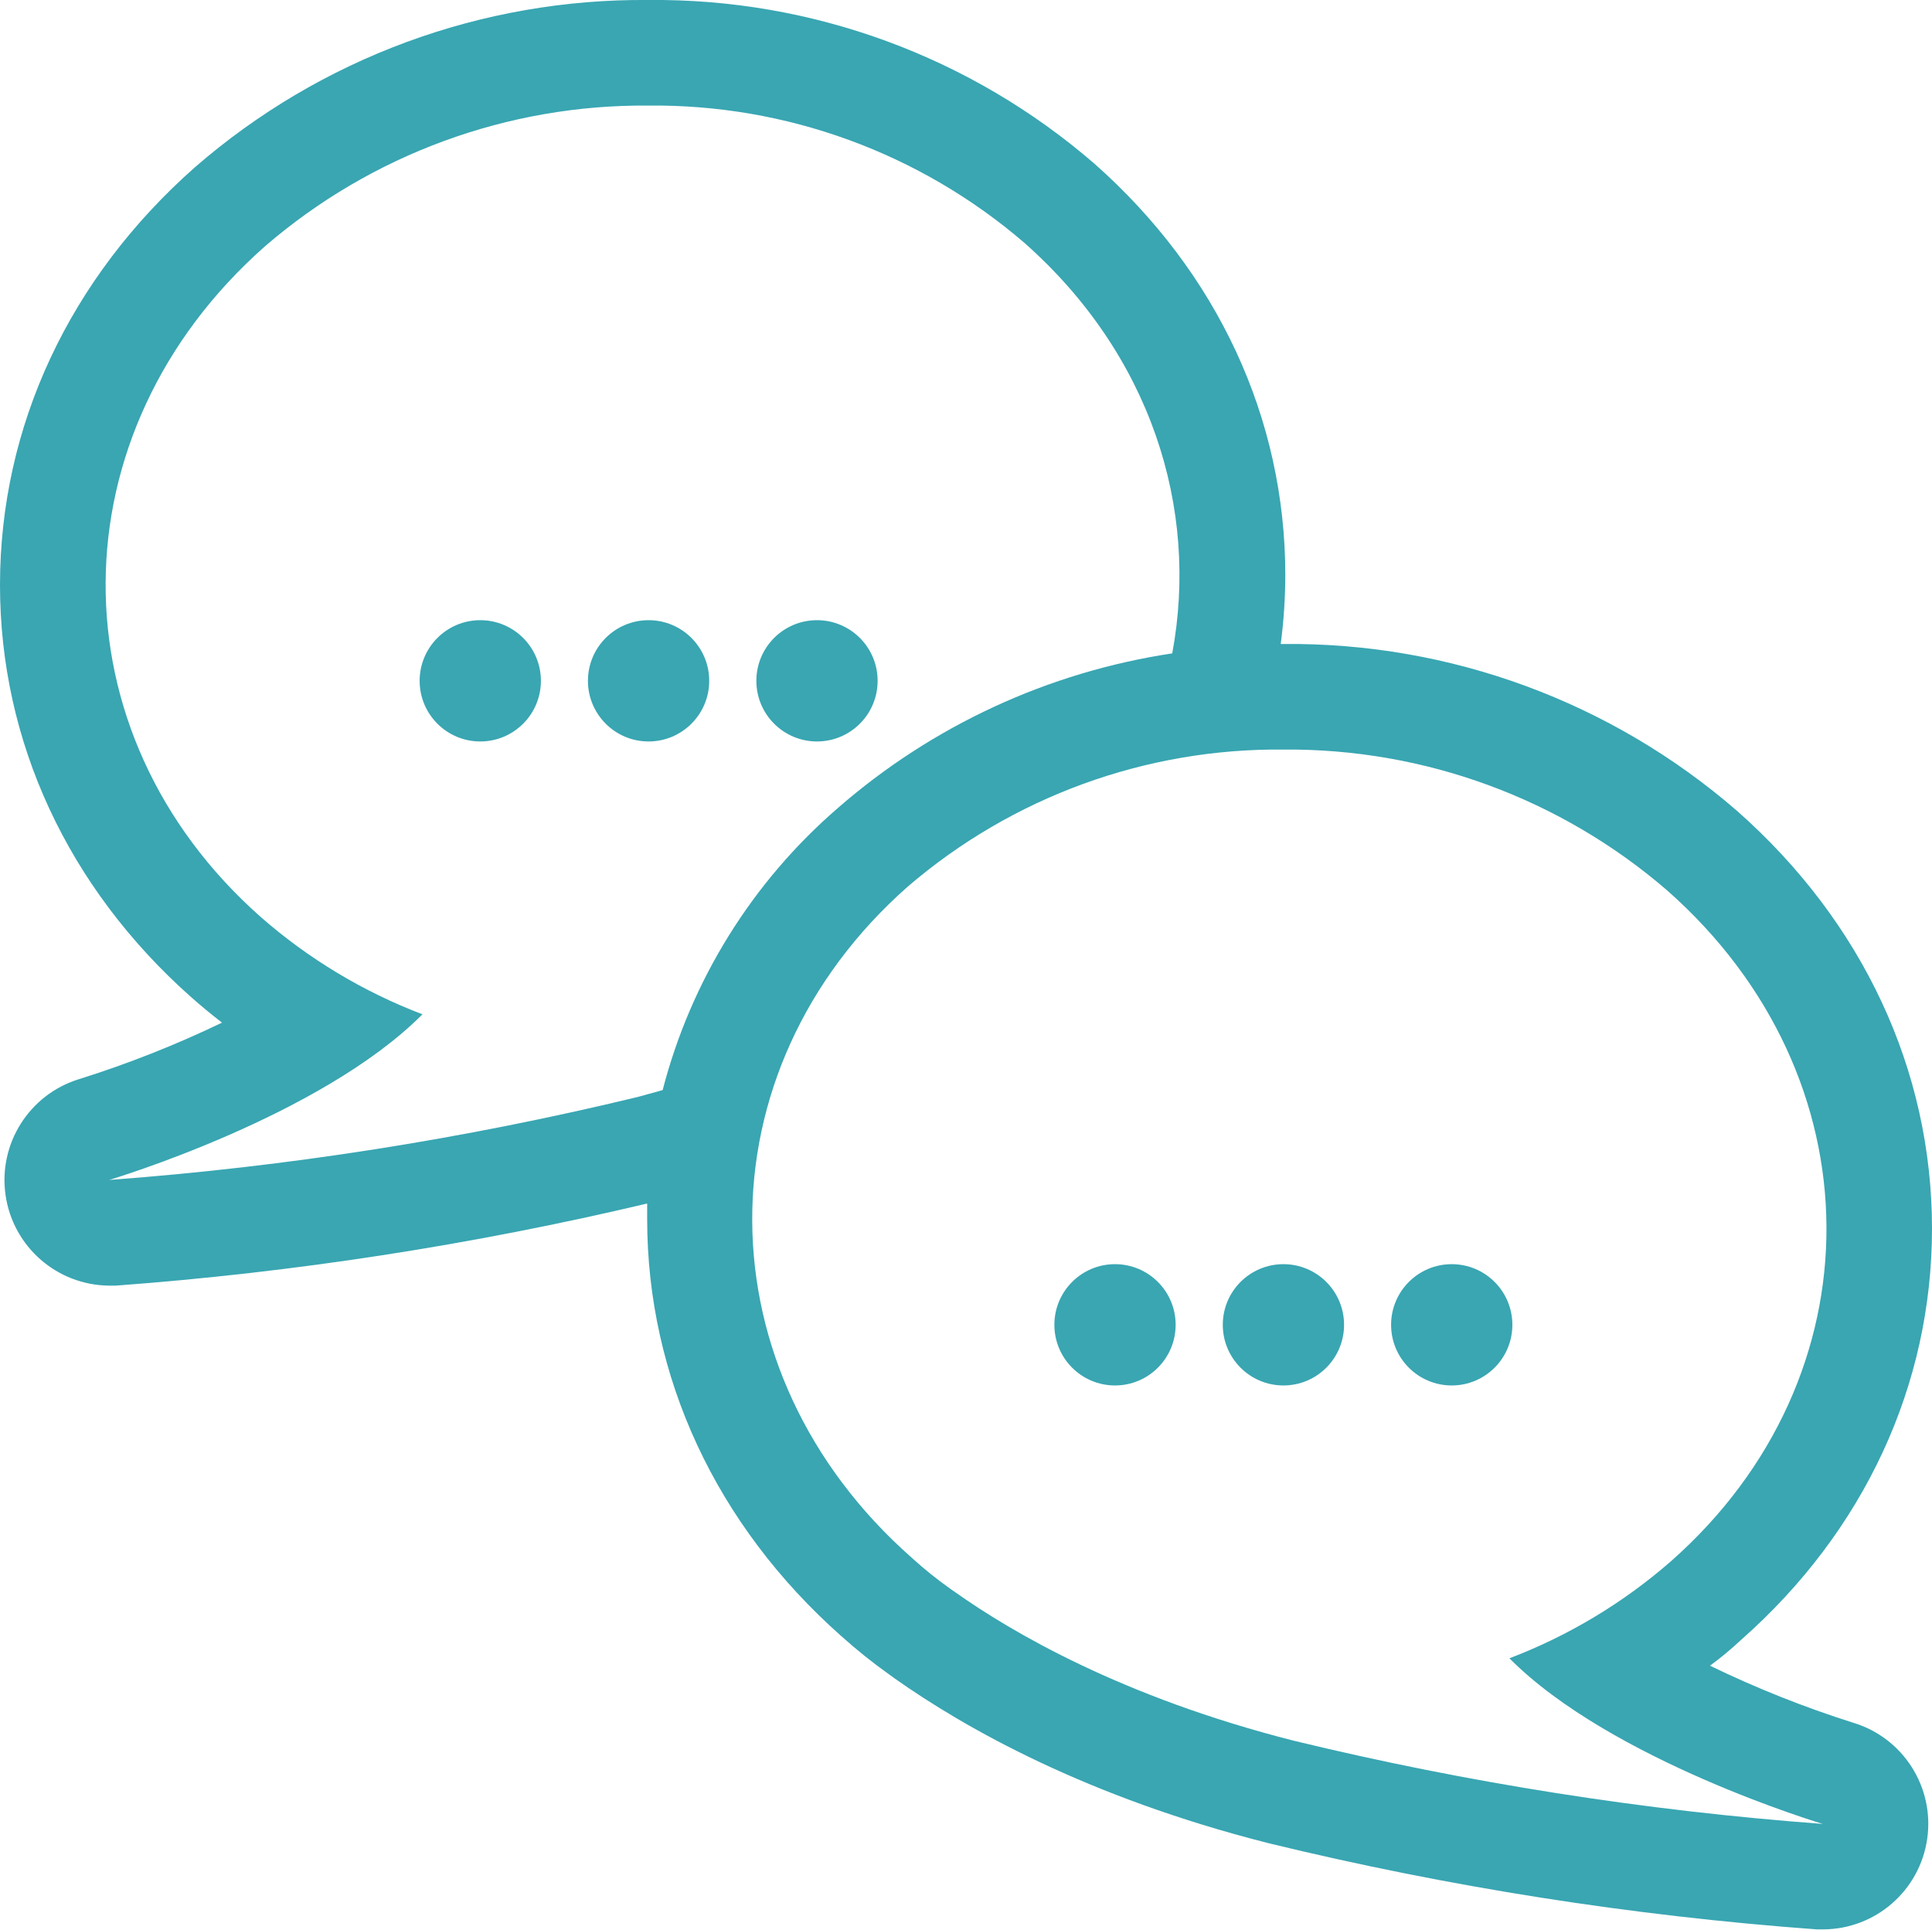
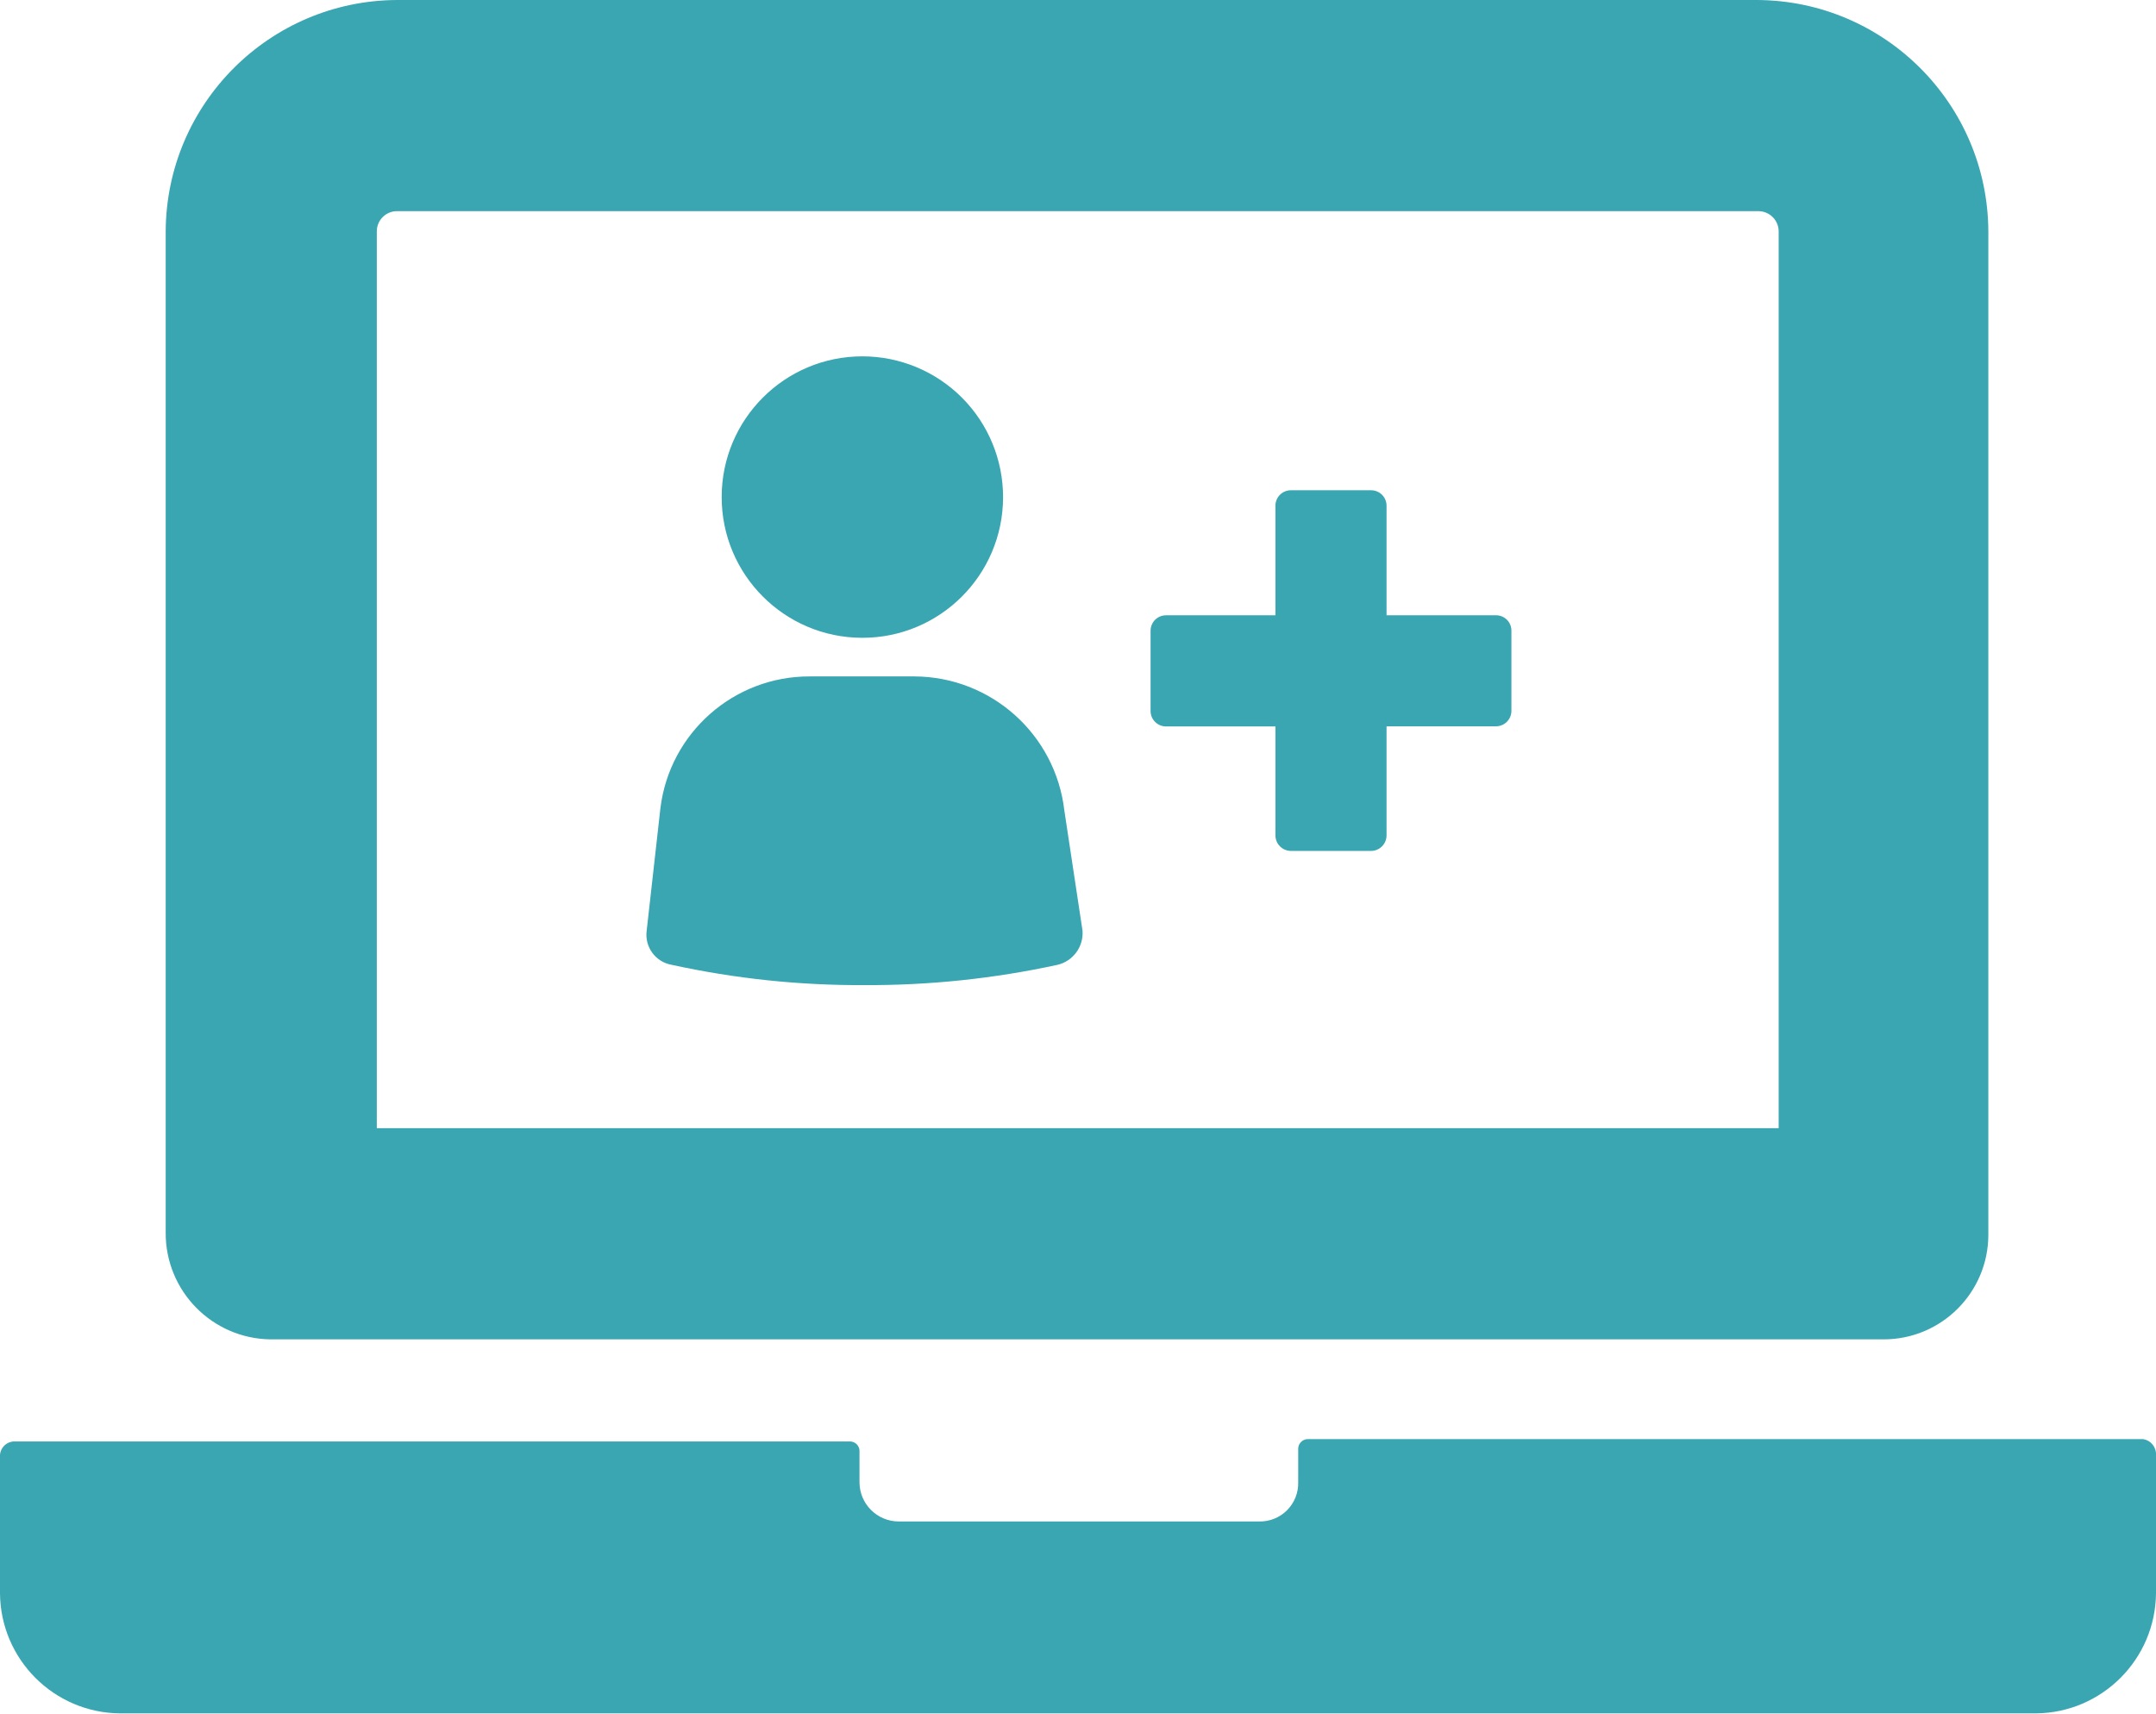
- <svg xmlns="http://www.w3.org/2000/svg" viewBox="0 0 164.73 164.5">
+ <svg xmlns="http://www.w3.org/2000/svg" viewBox="0 0 164.73 130.92">
  <defs>
    <style>.cls-1{fill:#39a6b2;}</style>
  </defs>
  <g id="Layer_2" data-name="Layer 2">
    <g id="Layer_2-2" data-name="Layer 2">
-       <circle class="cls-1" cx="69.66" cy="58.04" r="5.17" />
-       <circle class="cls-1" cx="55.3" cy="58.04" r="5.17" />
-       <circle class="cls-1" cx="40.95" cy="58.04" r="5.17" />
-       <path class="cls-1" d="M158,146.86A90.77,90.77,0,0,1,145.8,142q1.37-1,2.64-2.19c10.51-9.27,16.29-21.73,16.29-35.07,0-13.5-5.9-26.15-16.63-35.62A58.17,58.17,0,0,0,109.45,54.9h-.25a45.84,45.84,0,0,0,.39-5.88c0-13.34-5.78-25.79-16.28-35.07A57.23,57.23,0,0,0,55.28,0h0A58.17,58.17,0,0,0,16.63,14.25C5.9,23.72,0,36.37,0,49.87,0,63.21,5.78,75.67,16.29,85c.85.75,1.73,1.48,2.64,2.18A90.61,90.61,0,0,1,6.73,92,9,9,0,0,0,9.3,109.6h.57a289.48,289.48,0,0,0,45.31-7c0,.44,0,.88,0,1.32,0,13.46,5.87,26.08,16.53,35.54a46.56,46.56,0,0,0,4.15,3.32l.32.23.08.06c6,4.24,16.36,10.12,31.89,14.06a286.22,286.22,0,0,0,46.75,7.35l.57,0A9,9,0,0,0,158,146.86ZM54.4,93.51a280,280,0,0,1-45.09,7.08s18-5.36,26.71-14.12a45.52,45.52,0,0,1-13.77-8.28C4.46,62.48,4.61,36.88,22.59,21A49.42,49.42,0,0,1,55.28,9,48.39,48.39,0,0,1,87.34,20.7c10.74,9.49,14.92,22.57,12.61,35a56.12,56.12,0,0,0-28.53,13.2A47.51,47.51,0,0,0,56.5,92.93Zm55.93,54.89c-14.67-3.72-24.12-9.29-28.89-12.67l-.36-.25a33.94,33.94,0,0,1-3.35-2.69c-18-15.88-18.13-41.48-.35-57.19a48.43,48.43,0,0,1,32.07-11.7,49.43,49.43,0,0,1,32.69,12c18,15.87,18.13,41.48.34,57.19a45.69,45.69,0,0,1-13.78,8.28c8.69,8.75,26.72,14.12,26.72,14.12A279.42,279.42,0,0,1,110.33,148.4Z" />
-       <circle class="cls-1" cx="95.07" cy="112.94" r="5.17" />
-       <circle class="cls-1" cx="109.43" cy="112.94" r="5.17" />
-       <circle class="cls-1" cx="123.78" cy="112.94" r="5.17" />
+       <path class="cls-1" d="M163.69,109.93H99.88a.75.75,0,0,0-.69.69v2.6a2.92,2.92,0,0,1-3,3H68.67a3,3,0,0,1-3-3v-2.42a.73.73,0,0,0-.69-.69H1a1.12,1.12,0,0,0-1,1v10.58a9.25,9.25,0,0,0,9.19,9.19H155.54a9.26,9.26,0,0,0,9.19-9.19V111.15a1.16,1.16,0,0,0-1-1.22Z" />
+       <path class="cls-1" d="M20.63,102.31H143.92a8,8,0,0,0,8-8V17.69A17.76,17.76,0,0,0,134.22,0H30.35A17.76,17.76,0,0,0,12.66,17.69V94.16a8.11,8.11,0,0,0,8,8.15Zm8.16-84.63a1.54,1.54,0,0,1,1.55-1.55h104a1.55,1.55,0,0,1,1.56,1.55v68.5H28.79Z" />
+       <path class="cls-1" d="M69.88,51.67h-8A11.46,11.46,0,0,0,50.46,61.73l-1.05,9.36a2.33,2.33,0,0,0,1.91,2.61,67.43,67.43,0,0,0,14.74,1.55A68.05,68.05,0,0,0,80.8,73.7a2.49,2.49,0,0,0,1.91-2.61L81.32,61.9A11.58,11.58,0,0,0,69.88,51.67Z" />
+       <path class="cls-1" d="M76.64,38A10.75,10.75,0,1,1,65.89,27.22,10.75,10.75,0,0,1,76.64,38" />
+       <path class="cls-1" d="M114.27,47h-8.33V38.66a1.18,1.18,0,0,0-1.21-1.21H98.66a1.18,1.18,0,0,0-1.21,1.21V47H89.12a1.18,1.18,0,0,0-1.21,1.21v6.07a1.18,1.18,0,0,0,1.21,1.21h8.33V63.8A1.19,1.19,0,0,0,98.66,65h6.07a1.19,1.19,0,0,0,1.21-1.22V55.48h8.33a1.18,1.18,0,0,0,1.21-1.21V48.2A1.17,1.17,0,0,0,114.27,47Z" />
    </g>
  </g>
</svg>
